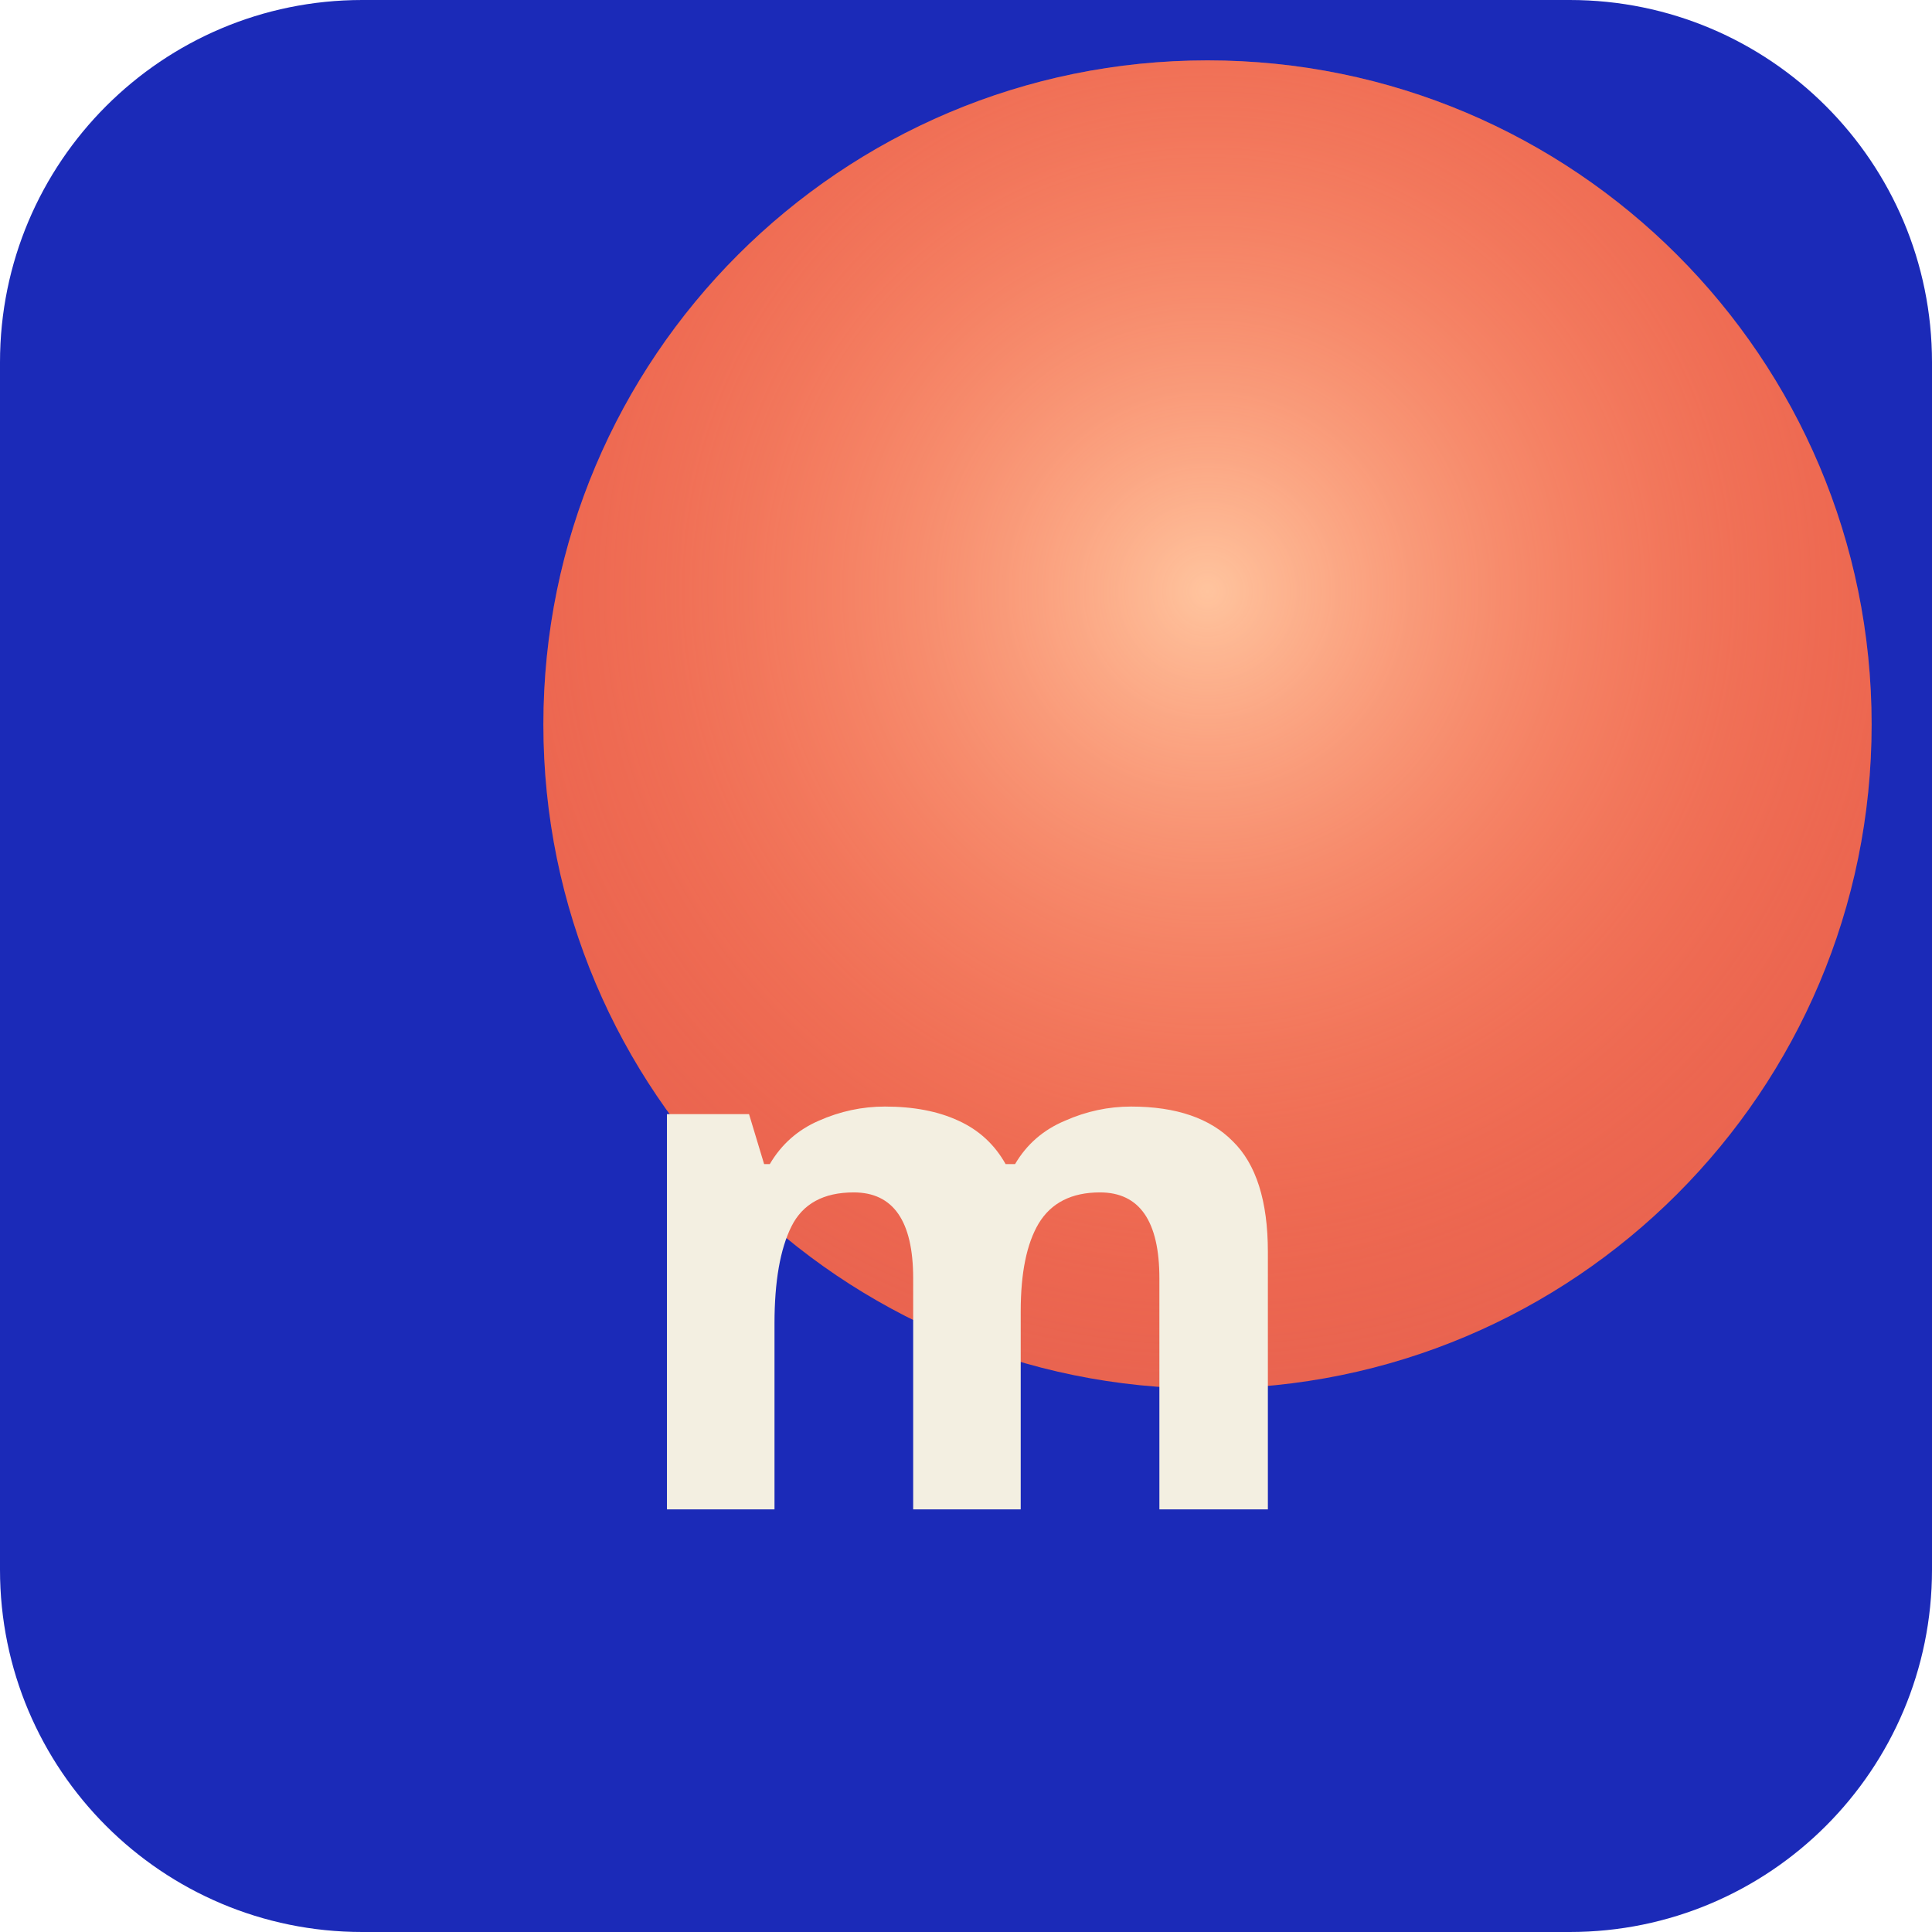
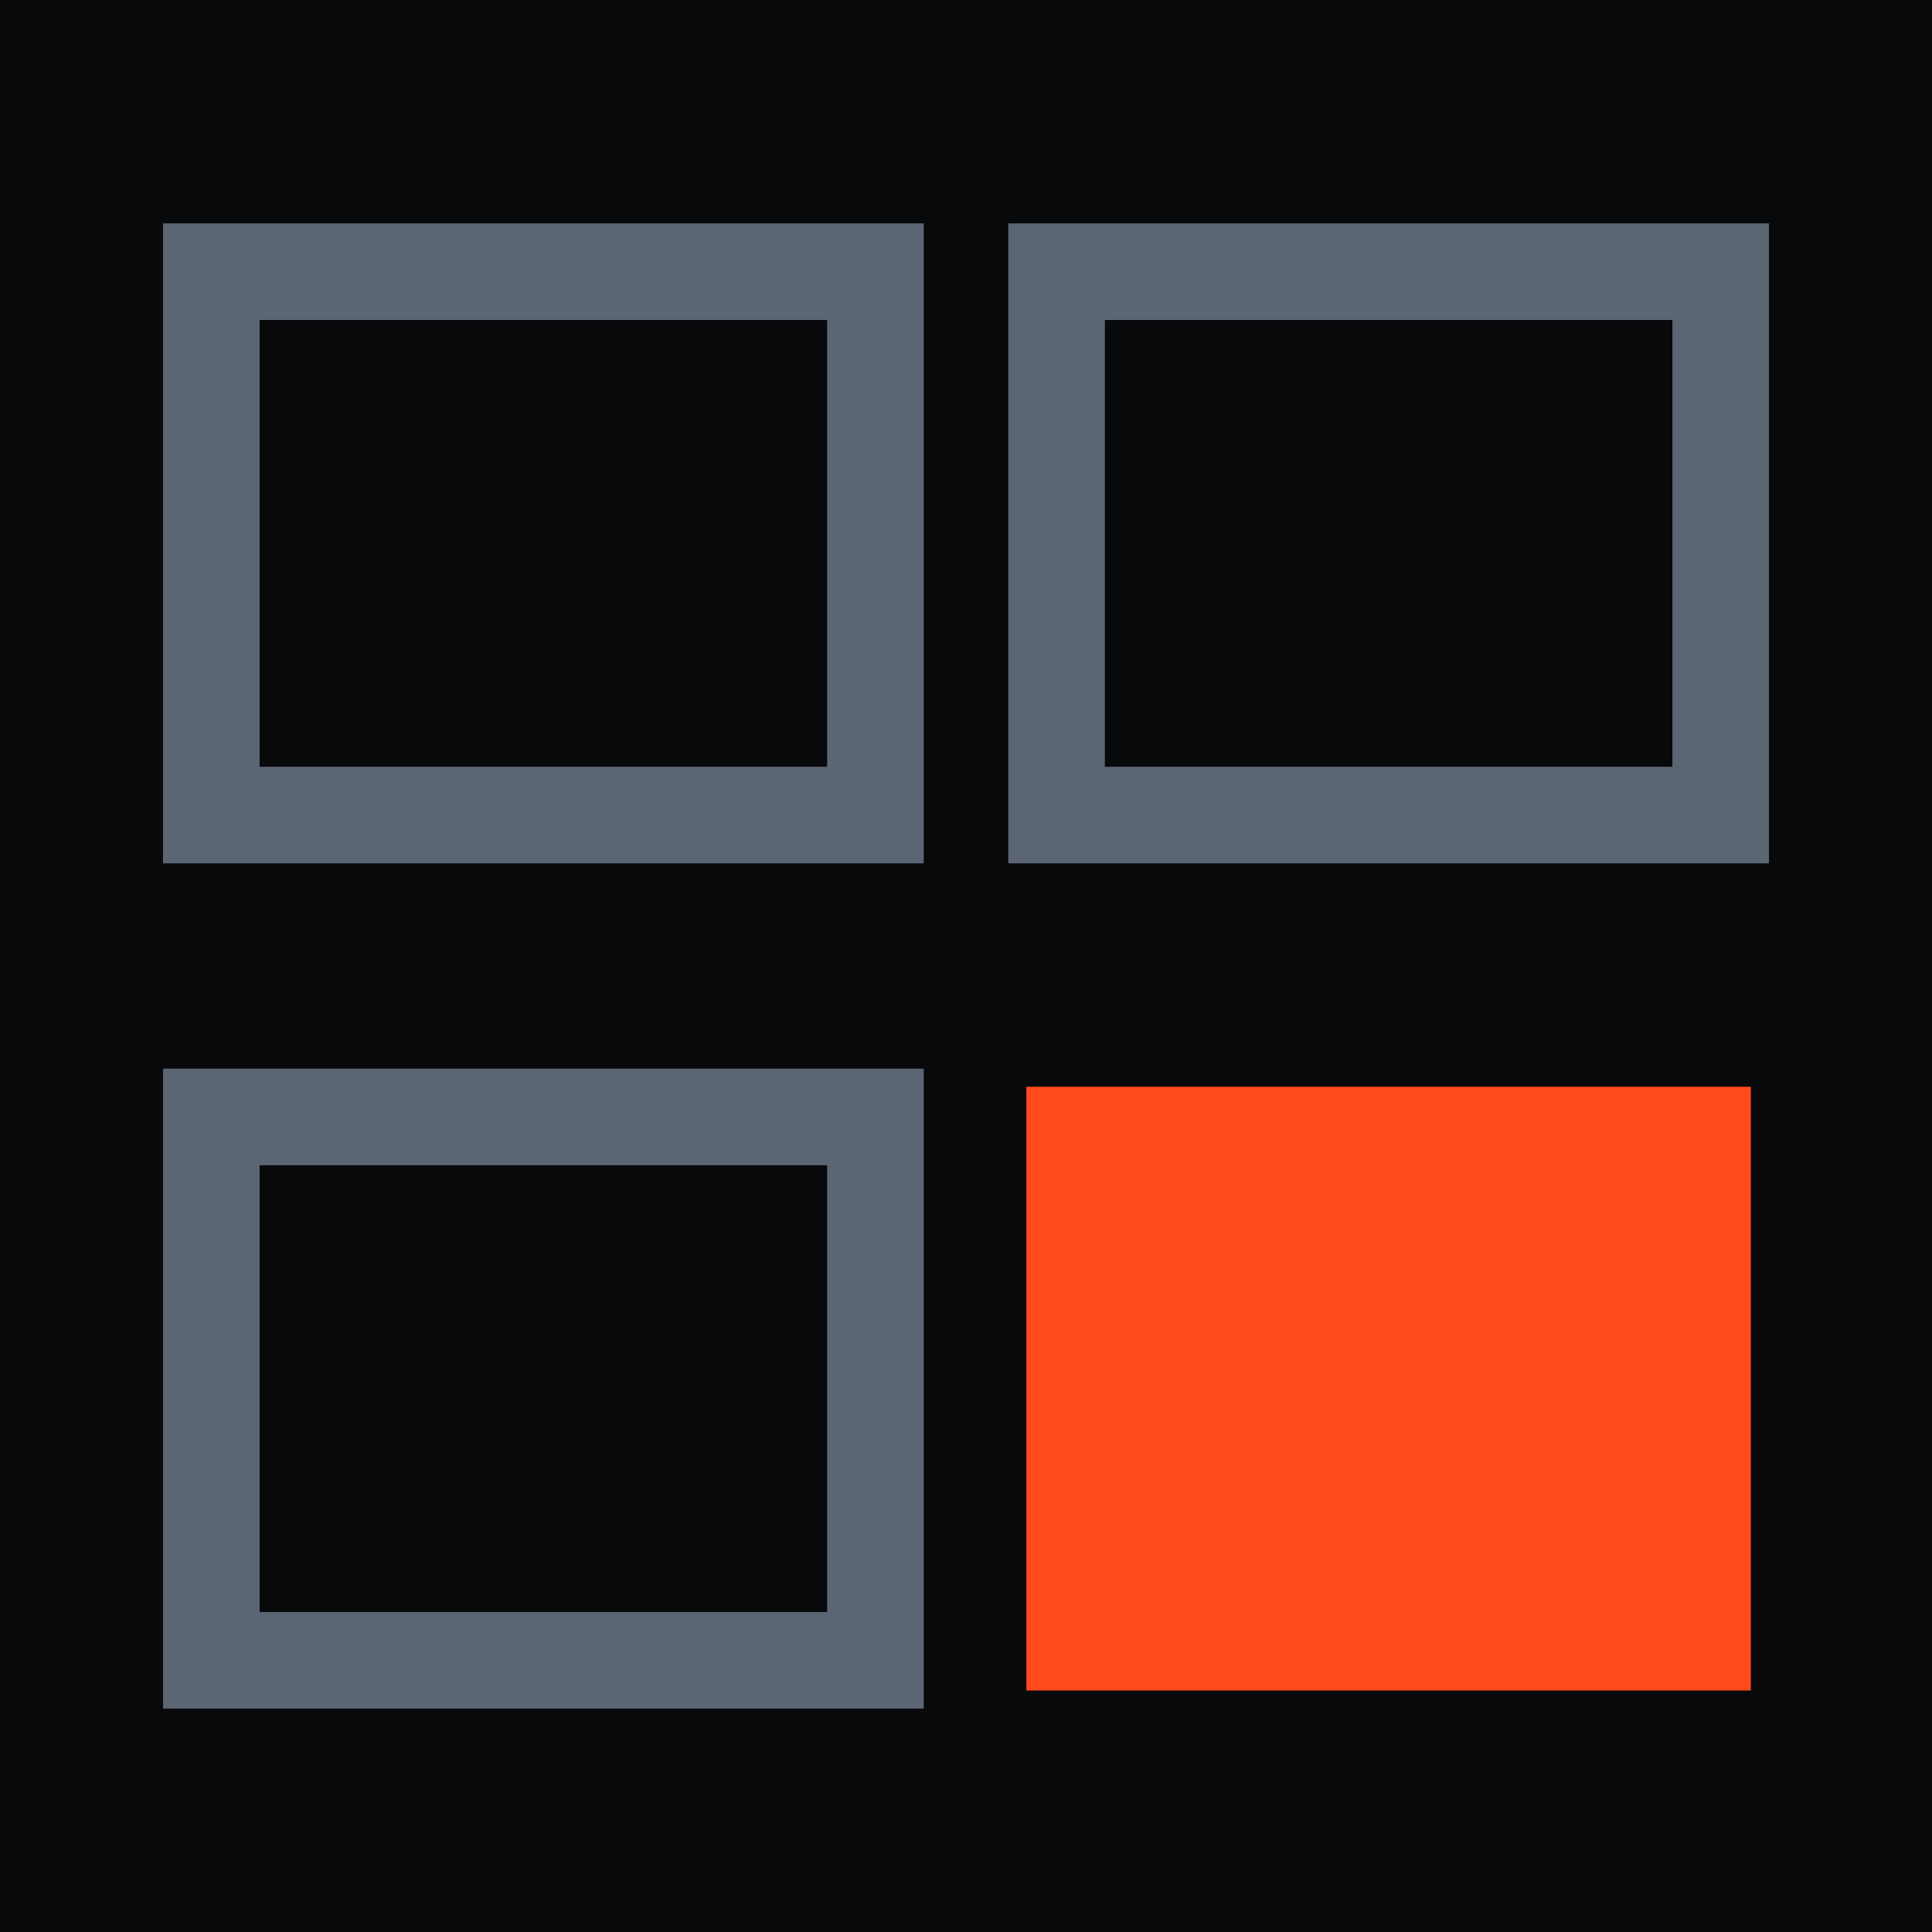
<svg xmlns="http://www.w3.org/2000/svg" viewBox="0 0 32 32">
-   <rect width="32" height="32" rx="6" fill="#1B2AB8" />
-   <circle cx="20" cy="12" r="11" fill="#FF6A45" opacity="0.9" />
-   <circle cx="20" cy="12" r="11" fill="url(#g)" />
-   <defs>
-     <radialGradient id="g" cx="0.5" cy="0.4" r="0.6">
-       <stop offset="0" stop-color="#FFC49E" />
-       <stop offset="1" stop-color="#FF6A45" stop-opacity="0" />
-     </radialGradient>
-   </defs>
-   <text x="16" y="25" font-family="Arial Black, sans-serif" font-size="12" font-weight="900" fill="#F3EFE1" text-anchor="middle">m</text>
+   <rect width="32" height="32" fill="#08090B" />
+   <g fill="none" stroke="#5C6573" stroke-width="1.6">
+     <rect x="3.5" y="4.5" width="11" height="9" />
+     <rect x="17.5" y="4.5" width="11" height="9" />
+     <rect x="3.5" y="18.5" width="11" height="9" />
+   </g>
+   <rect x="17" y="18" width="12" height="10" fill="#FF4A1C" />
</svg>
